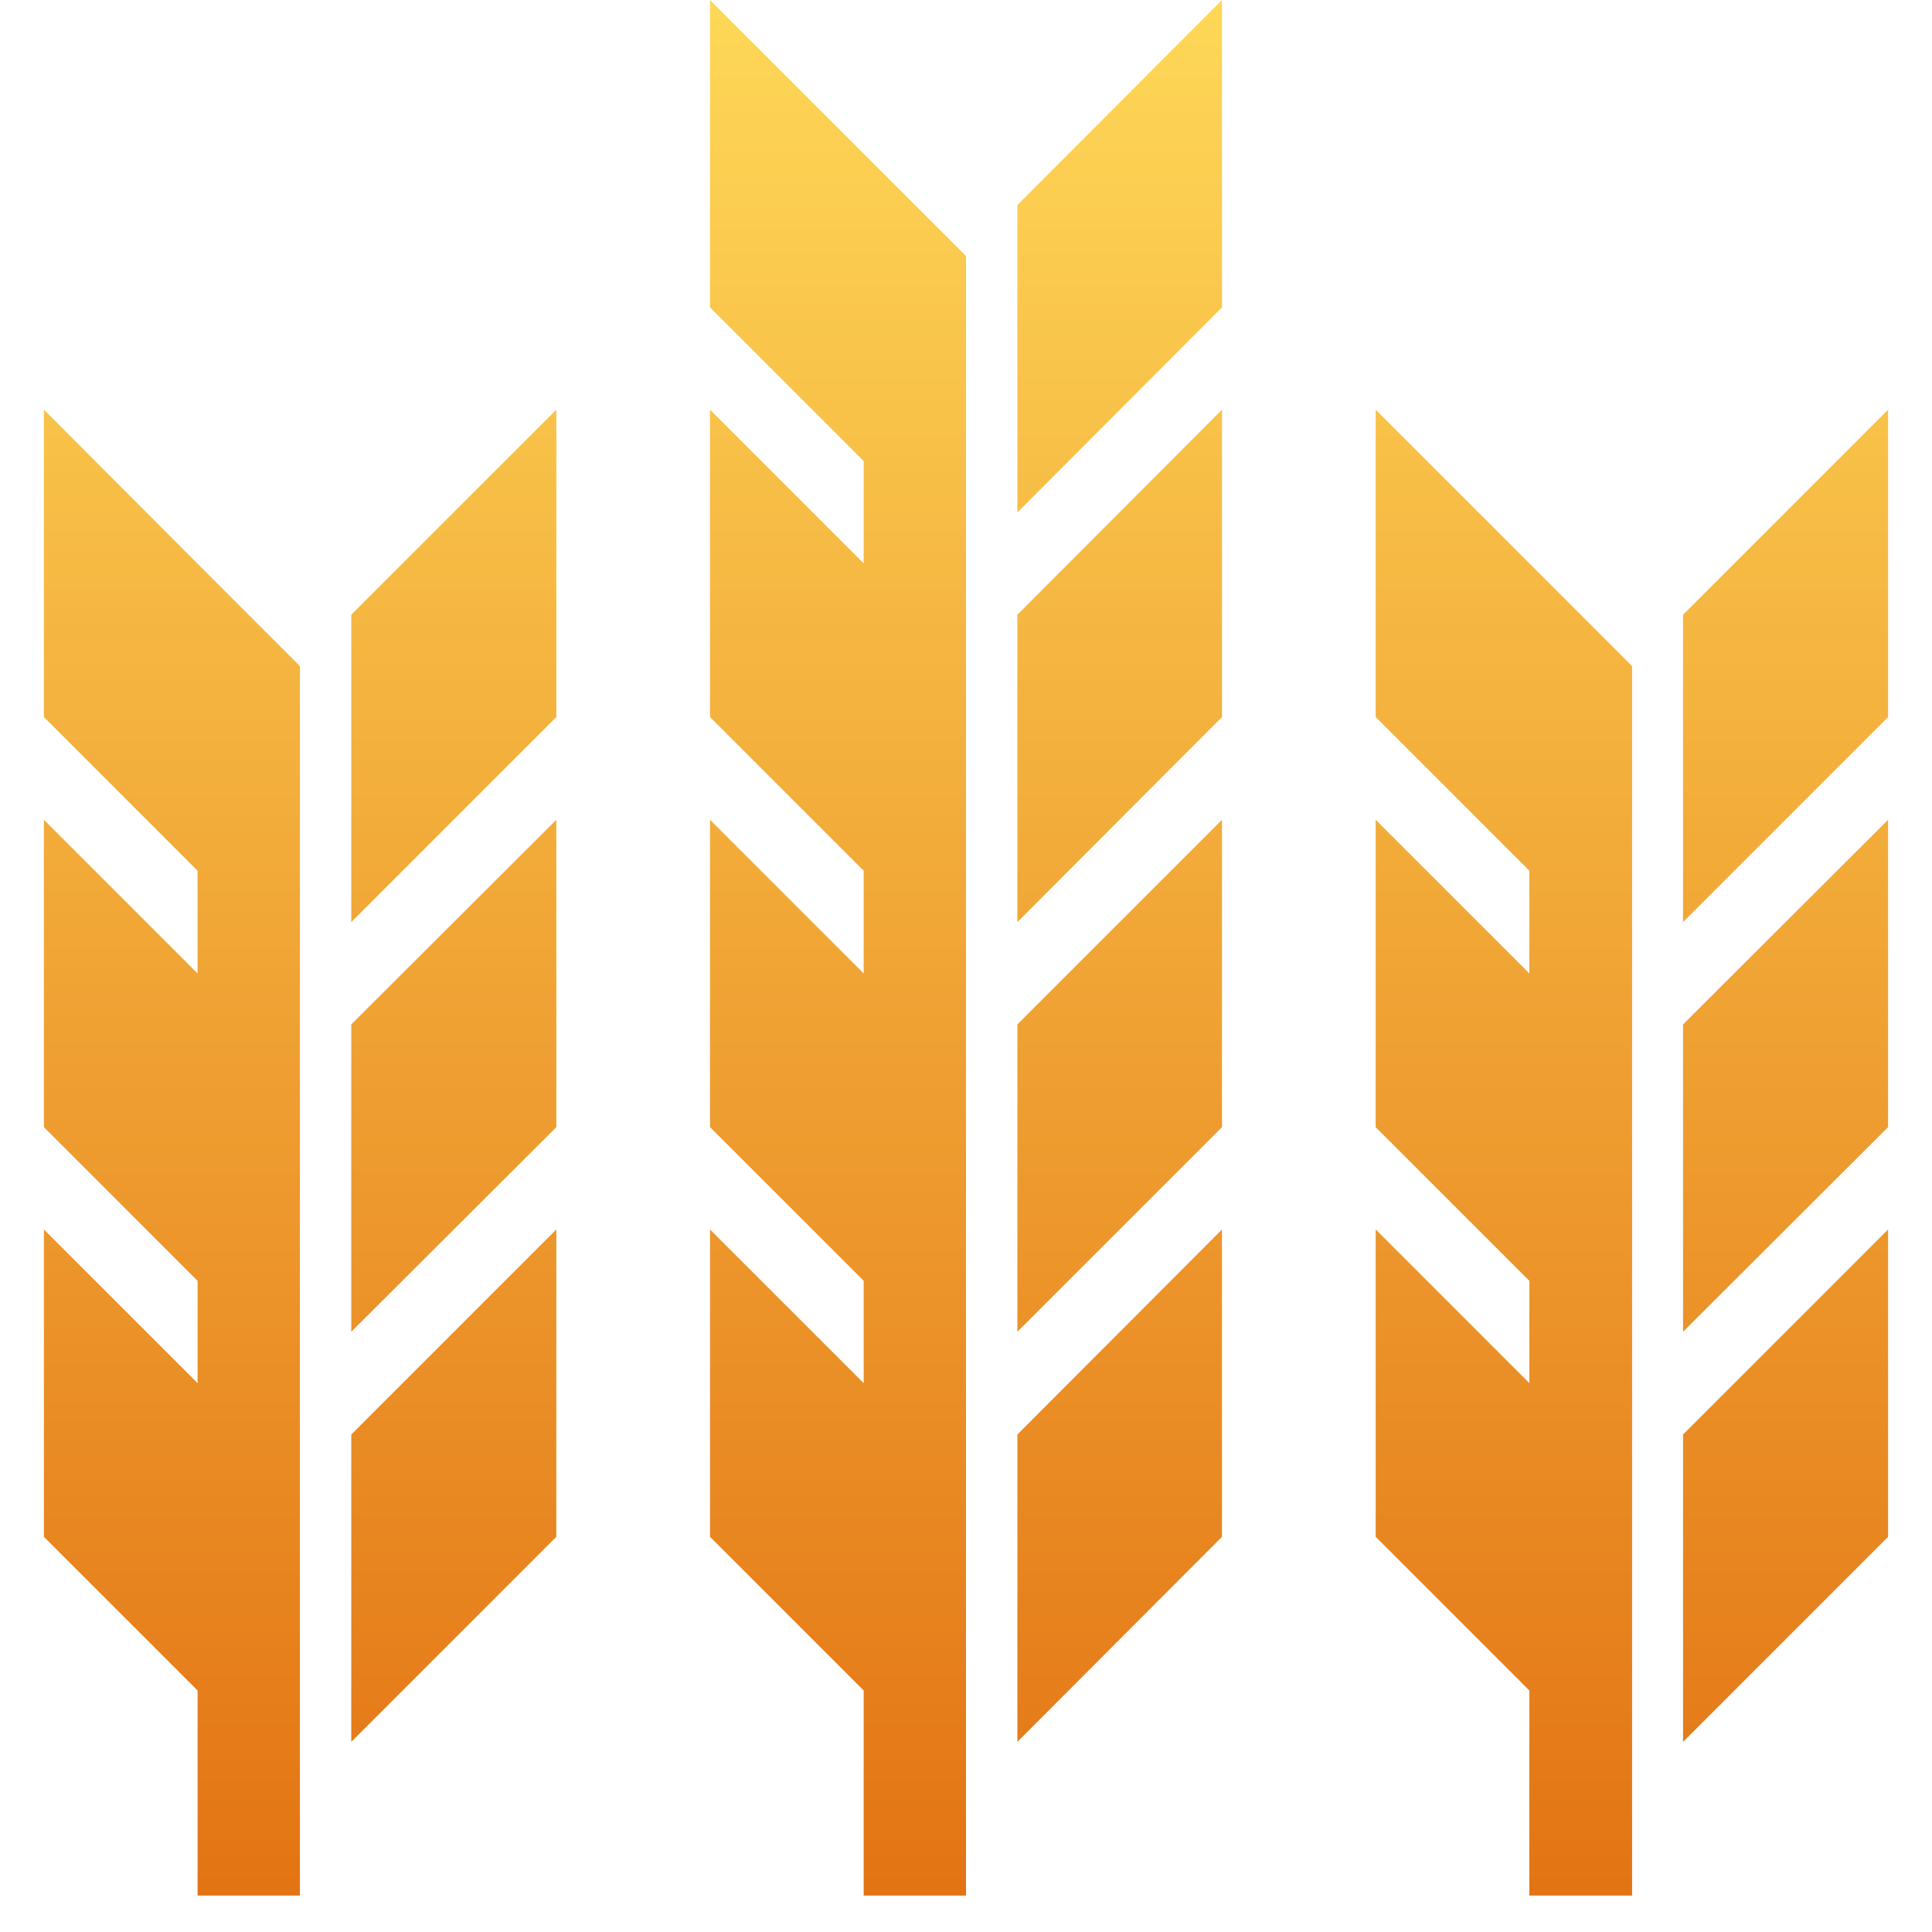
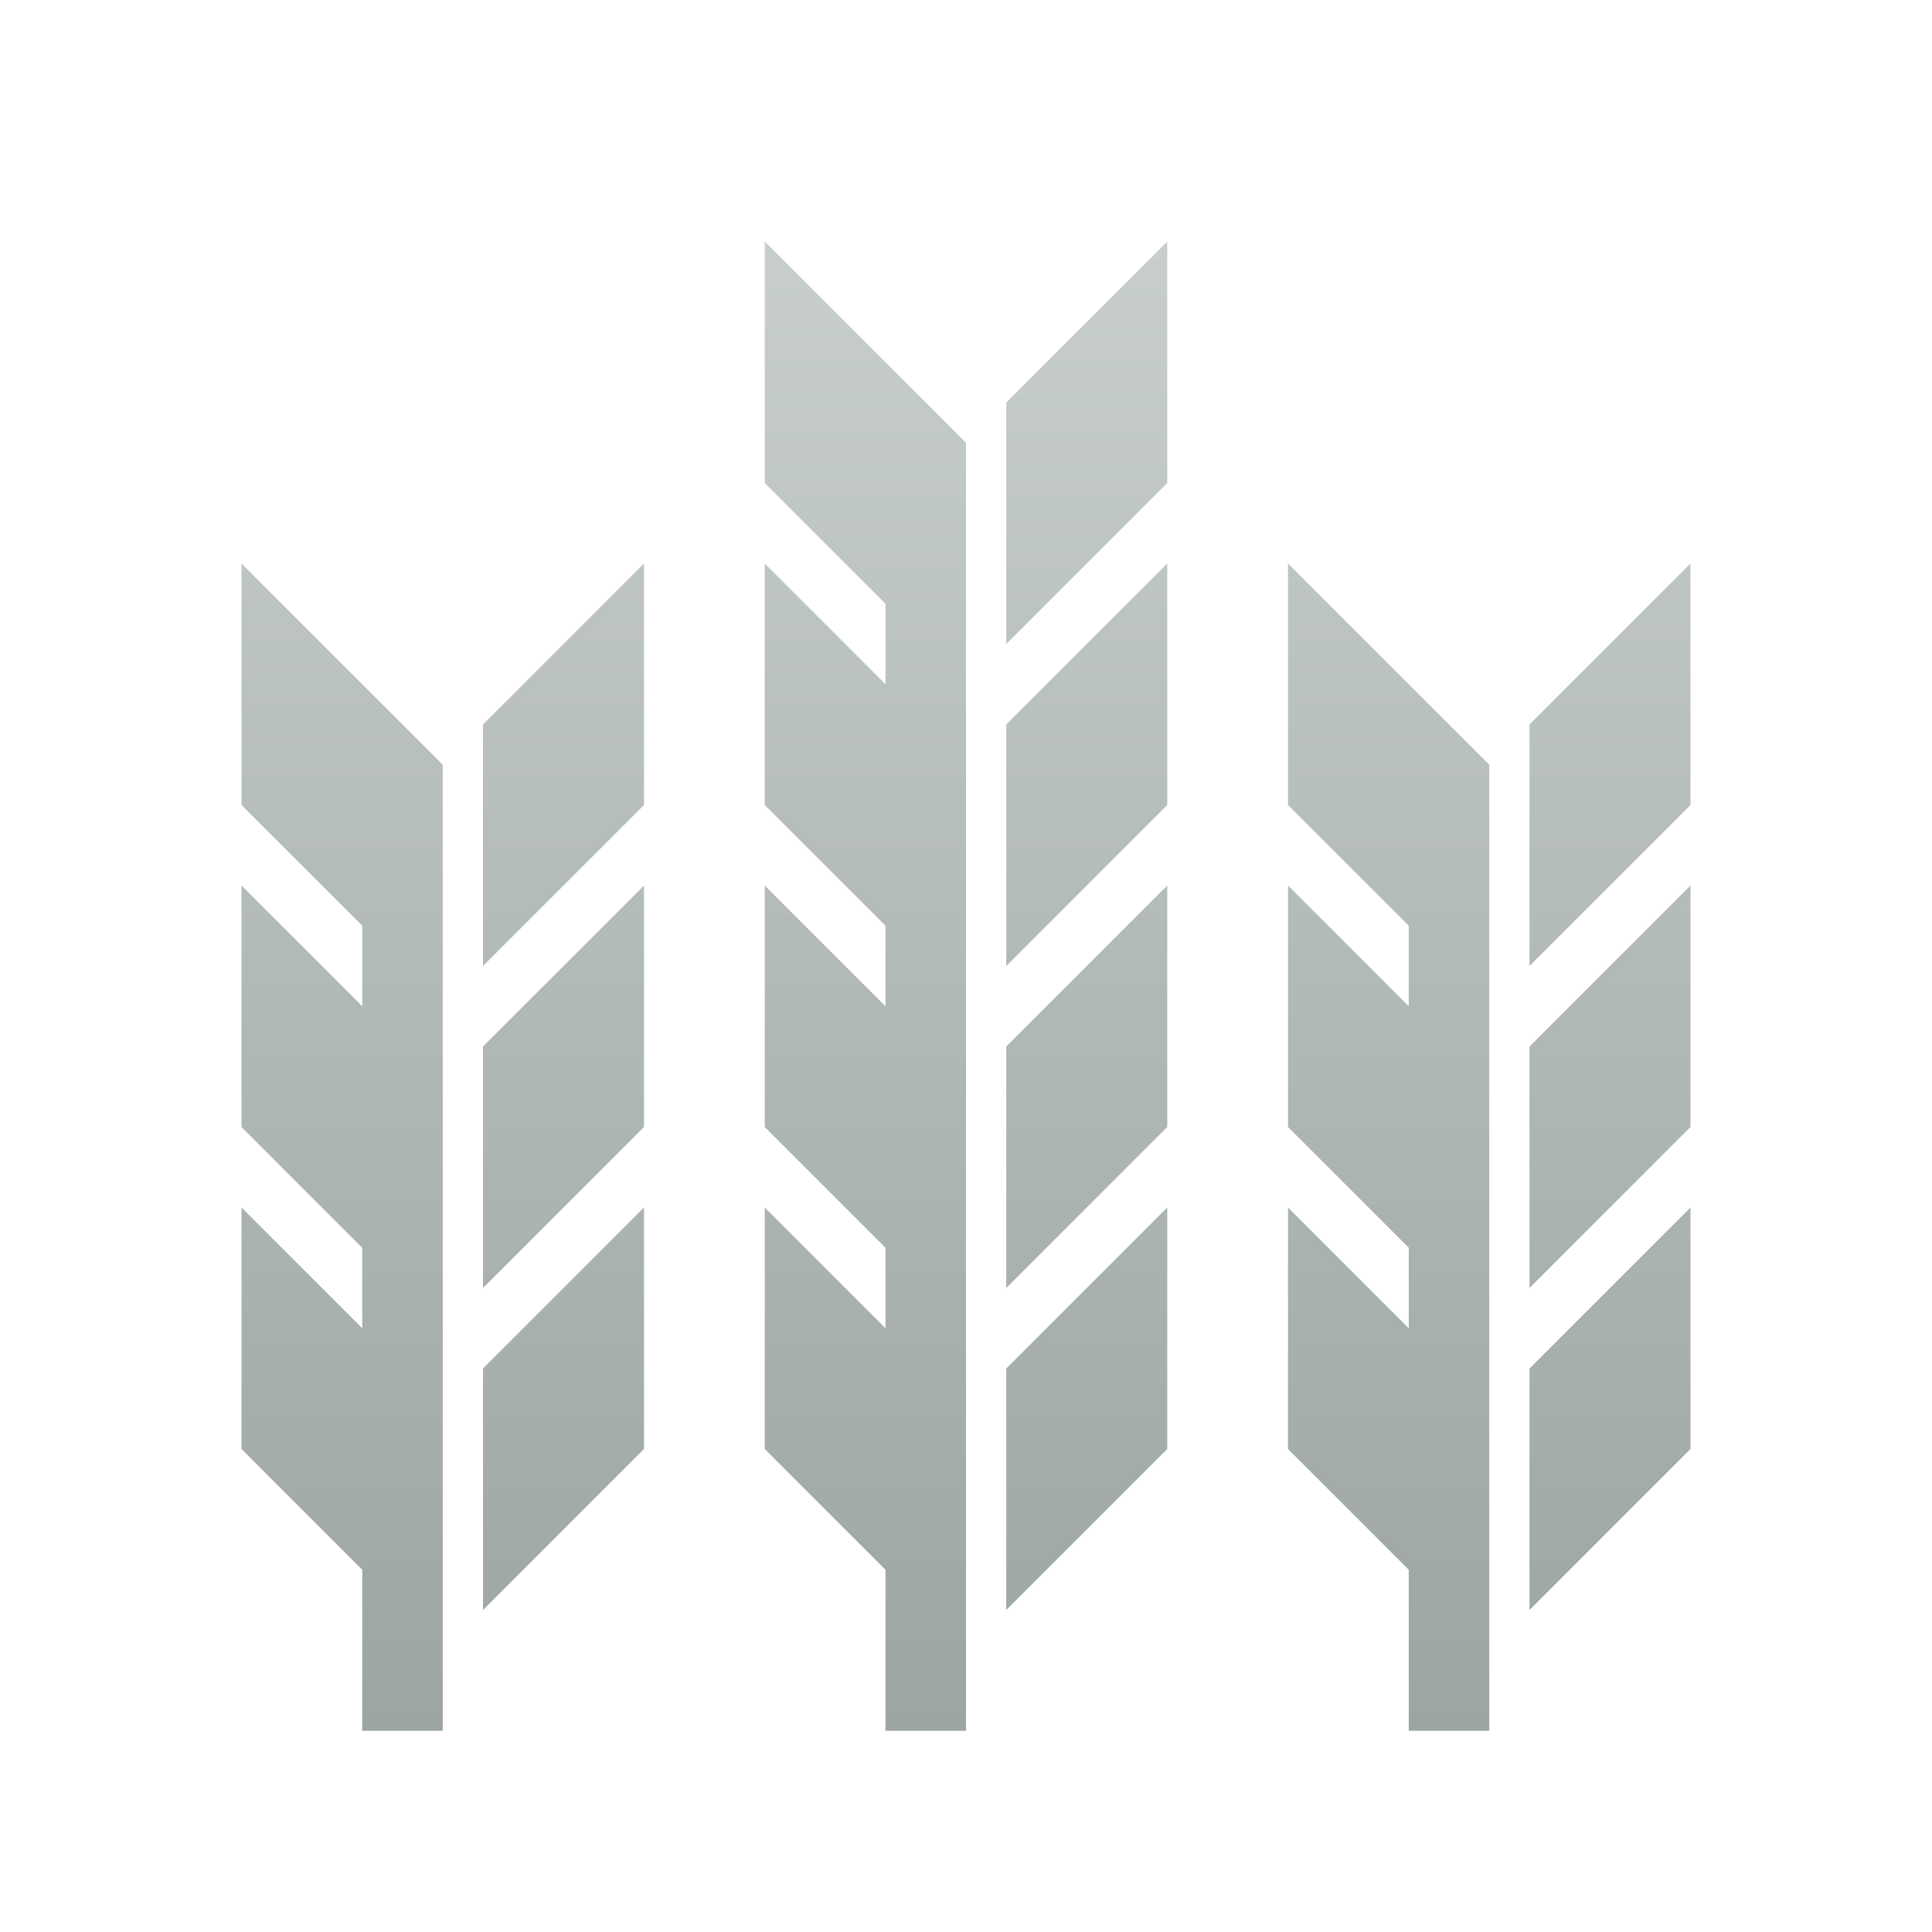
- <svg xmlns="http://www.w3.org/2000/svg" width="42" height="42" viewBox="0 0 42 44">
+ <svg xmlns="http://www.w3.org/2000/svg" viewBox="0 0 48 48">
  <defs>
    <linearGradient id="a" x1="50%" x2="50%" y1="0%" y2="100%">
-       <stop stop-color="#FED757" offset="0%" />
-       <stop stop-color="#E37414" offset="100%" />
+       <stop stop-color="#C7CECB" offset="0%" />
+       <stop stop-color="#9CA5A0" offset="100%" />
    </linearGradient>
  </defs>
-   <path fill="url(#a)" d="M92.83 510.17l-3.5-3.5v7l3.5 3.5v2.33l-3.5-3.5v7l3.5 3.5v4.67h2.34v-28l-1.75-1.75-4.09-4.09v7l3.5 3.5v2.34zm-30.33 0l-3.5-3.5v7l3.5 3.5v2.33L59 516v7l3.5 3.5v4.67h2.33v-28l-1.75-1.75-4.08-4.09v7l3.5 3.5v2.34zm15.17 0l-3.5-3.5v7l3.5 3.5v2.33l-3.5-3.5v7l3.5 3.5v4.67H80v-37.34l-1.75-1.75-4.08-4.08v7l3.5 3.5v2.33l-3.5-3.5v7l3.5 3.5v2.34zm3.5 1.16l4.66-4.66v7l-4.66 4.66v-7zm0 9.34l4.66-4.67v7l-4.66 4.67v-7zm0-18.67l4.66-4.67v7L81.17 509v-7zm0-9.33l4.66-4.67v7l-4.66 4.67v-7zM66 511.33l4.67-4.66v7L66 518.33v-7zm0 9.34l4.67-4.67v7L66 527.67v-7zM66 502l4.67-4.67v7L66 509v-7zm30.33 9.33l4.67-4.66v7l-4.67 4.66v-7zm0 9.34L101 516v7l-4.67 4.67v-7zm0-18.67l4.67-4.67v7L96.33 509v-7z" transform="translate(-59 -488)" />
+   <path fill="url(#a)" fill-rule="evenodd" d="M35 25l-3-3v6l3 3v2l-3-3v6l3 3v4h2V19l-1.5-1.5L32 14v6l3 3v2zM9 25l-3-3v6l3 3v2l-3-3v6l3 3v4h2V19l-1.5-1.5L6 14v6l3 3v2zm13 0l-3-3v6l3 3v2l-3-3v6l3 3v4h2V11l-1.5-1.5L19 6v6l3 3v2l-3-3v6l3 3v2zm3 1l4-4v6l-4 4v-6zm0 8l4-4v6l-4 4v-6zm0-16l4-4v6l-4 4v-6zm0-8l4-4v6l-4 4v-6zM12 26l4-4v6l-4 4v-6zm0 8l4-4v6l-4 4v-6zm0-16l4-4v6l-4 4v-6zm26 8l4-4v6l-4 4v-6zm0 8l4-4v6l-4 4v-6zm0-16l4-4v6l-4 4v-6z" />
</svg>
